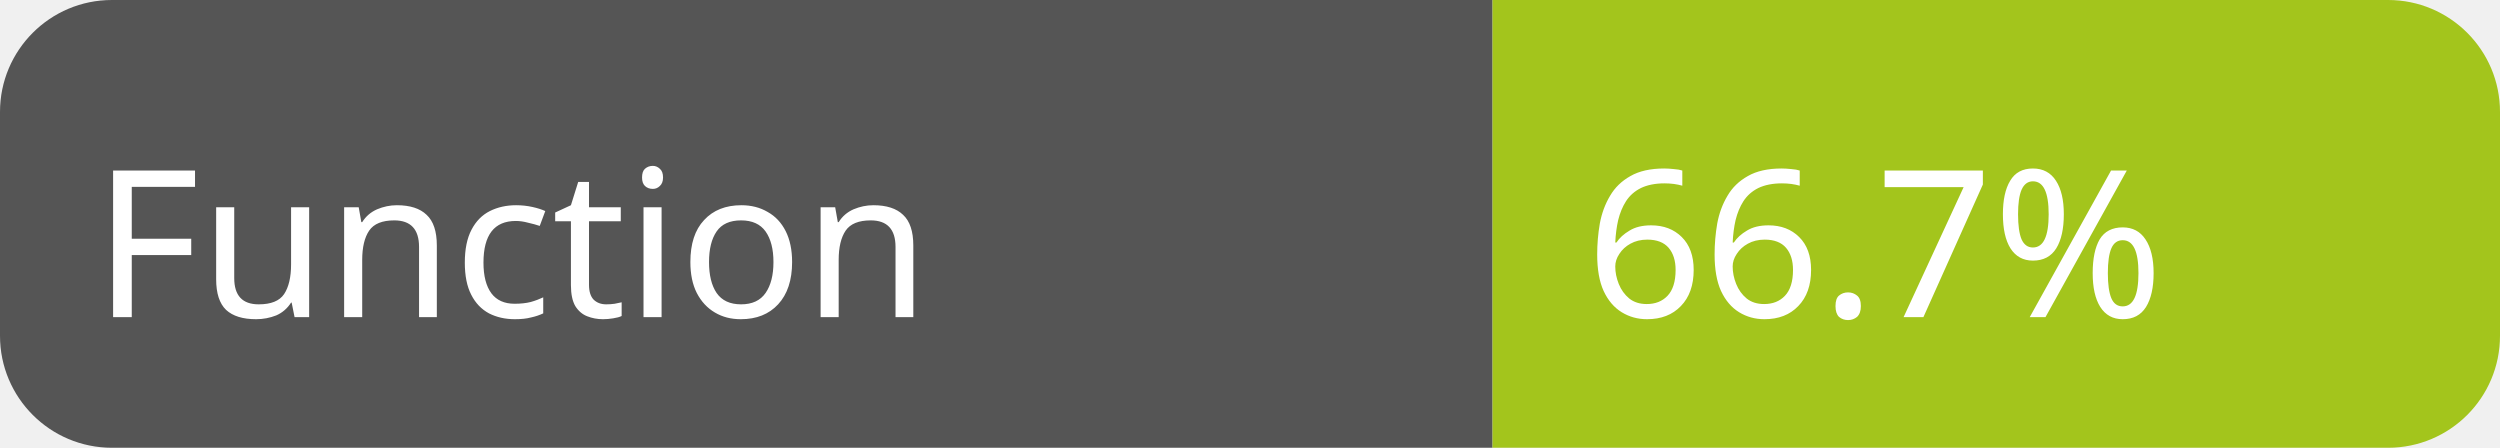
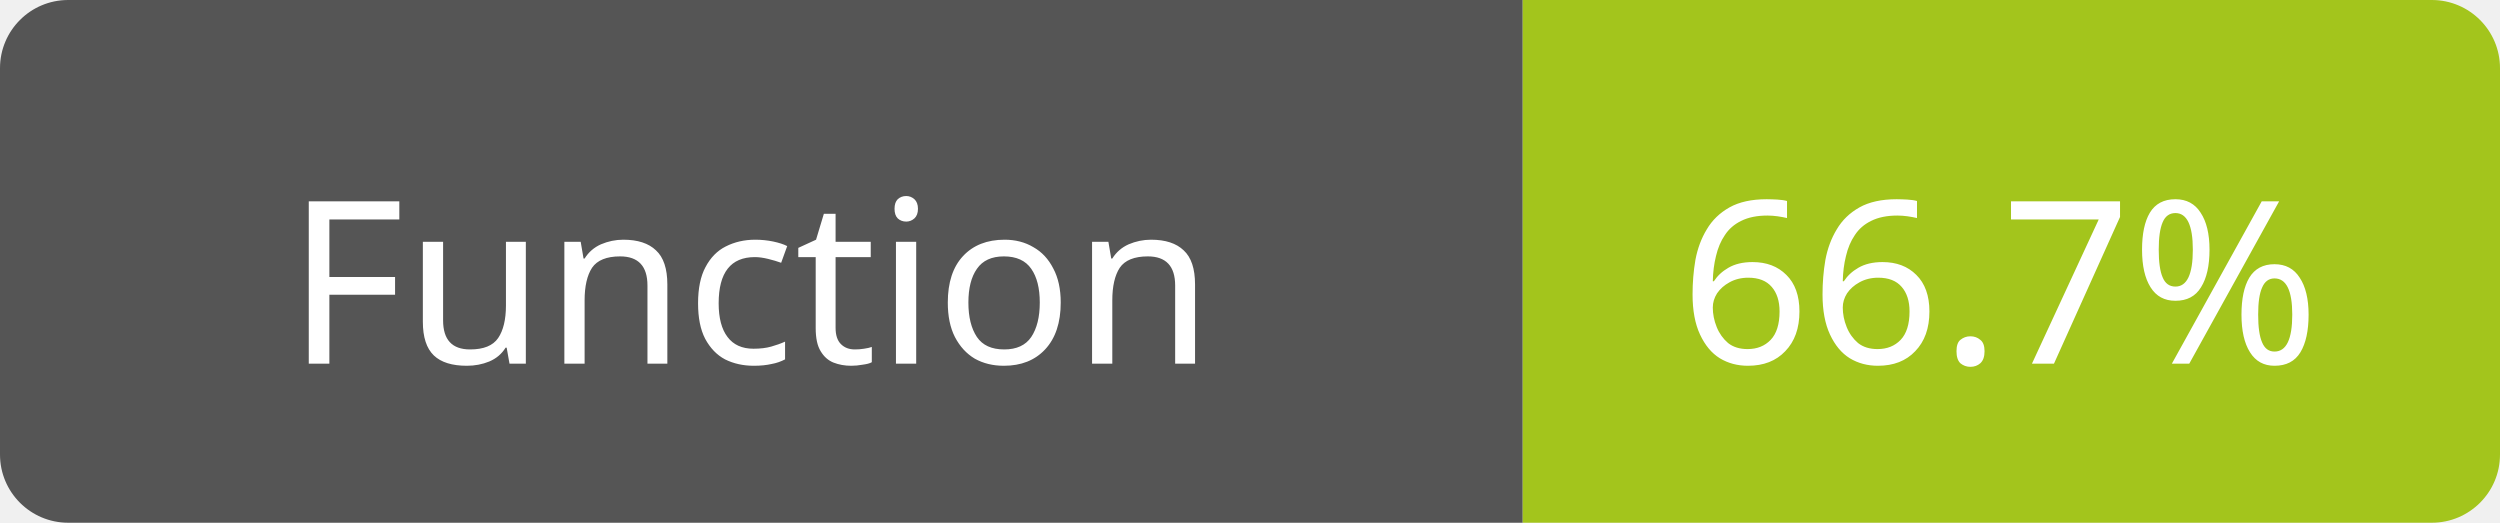
- <svg xmlns="http://www.w3.org/2000/svg" width="134" height="24">
-   <path d="M6,0 h68 h6 v24 h-6 h-68 a6,6 0 0 1 -6,-6 v-12 a6,6 0 0 1 6,-6 z" fill="#555" />
-   <path d="M86,0 h42 a6,6 0 0 1 6,6 v12 a6,6 0 0 1 -6,6 h-42 h-6 v-24 h6 z" fill="#a3c51c" />
-   <text x="5" y="17" fill="#fff" font-family="Verdana" font-size="11" textLength="70">Function</text>
-   <text x="85" y="17" fill="#fff" font-family="Verdana" font-size="11" textLength="44">66.7%</text>
+ <svg xmlns="http://www.w3.org/2000/svg" width="110" height="23">
+   <path d="M3,0 h61 h3 v23 h-3 h-61 a3,3 0 0 1 -3,-3 v-17 a3,3 0 0 1 3,-3 z" fill="#555" />
+   <path d="M70,0 h37 a3,3 0 0 1 3,3 v17 a3,3 0 0 1 -3,3 h-37 h-3 v-23 h3 z" fill="#a3c51c" />
+   <text x="33" y="16" fill="#fff" font-family="Verdana" font-size="10" text-anchor="middle">Function</text>
+   <text x="88" y="16" fill="#fff" font-family="Verdana" font-size="10" text-anchor="middle">66.7%</text>
</svg>
